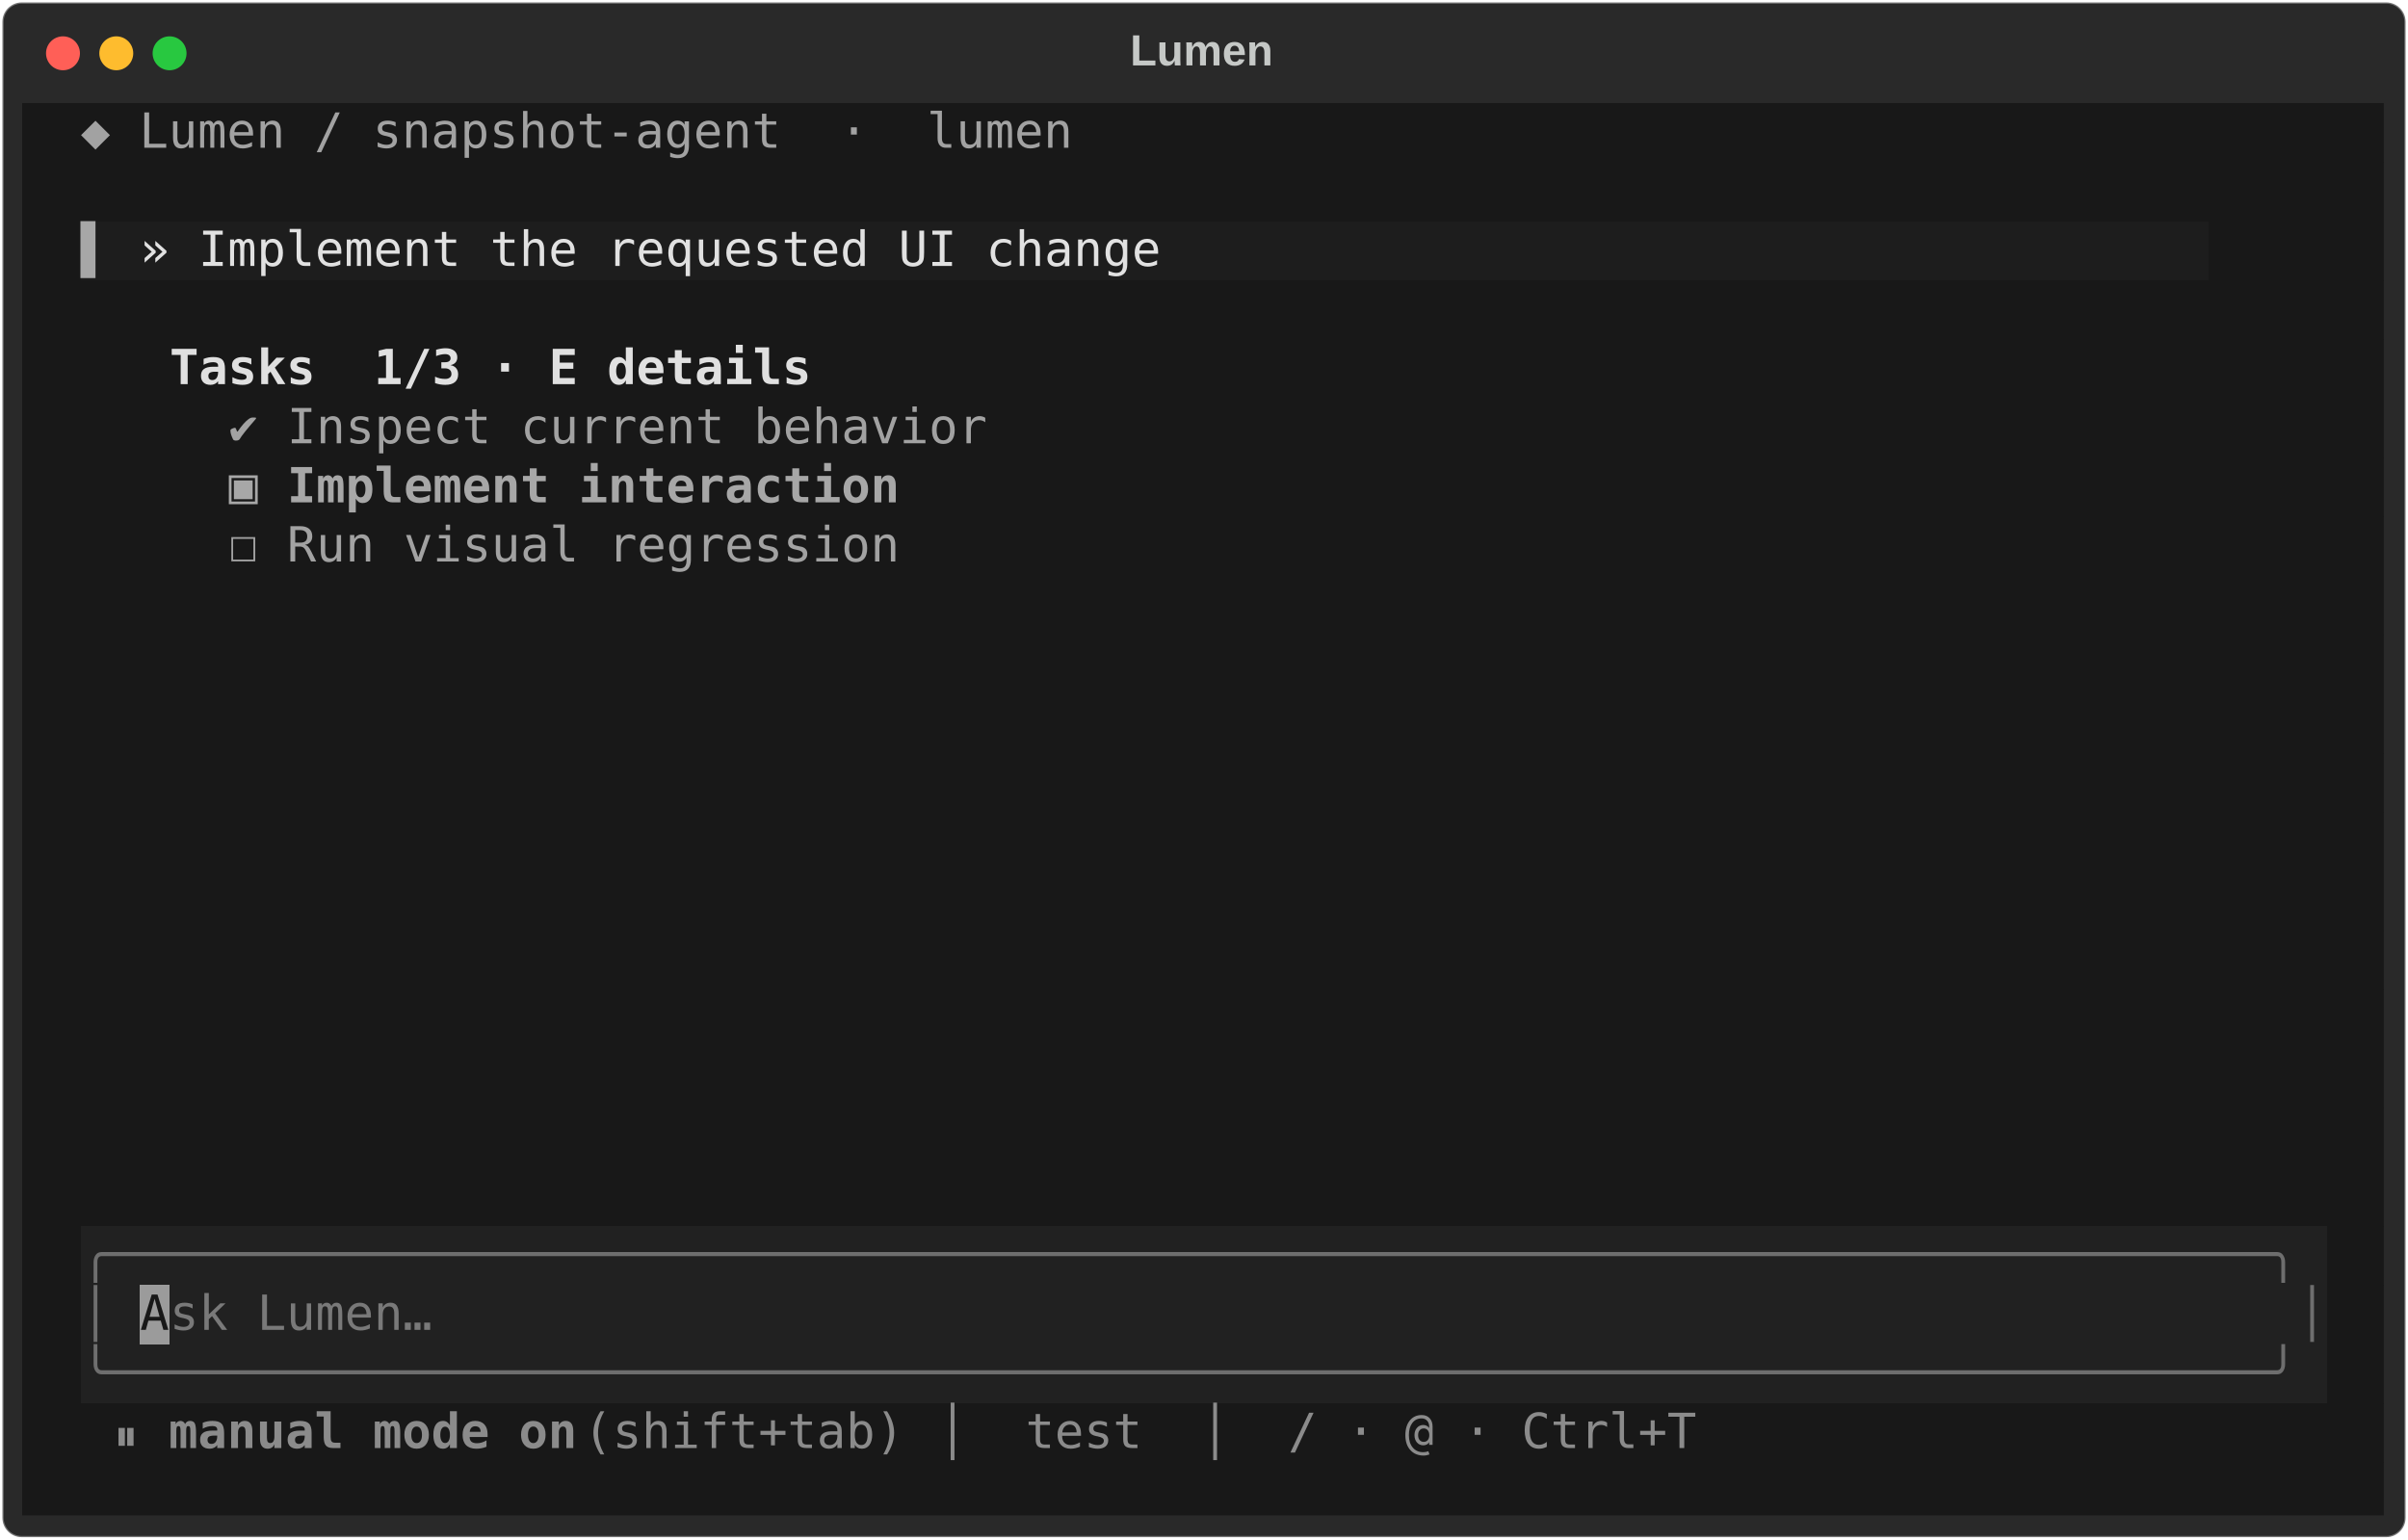
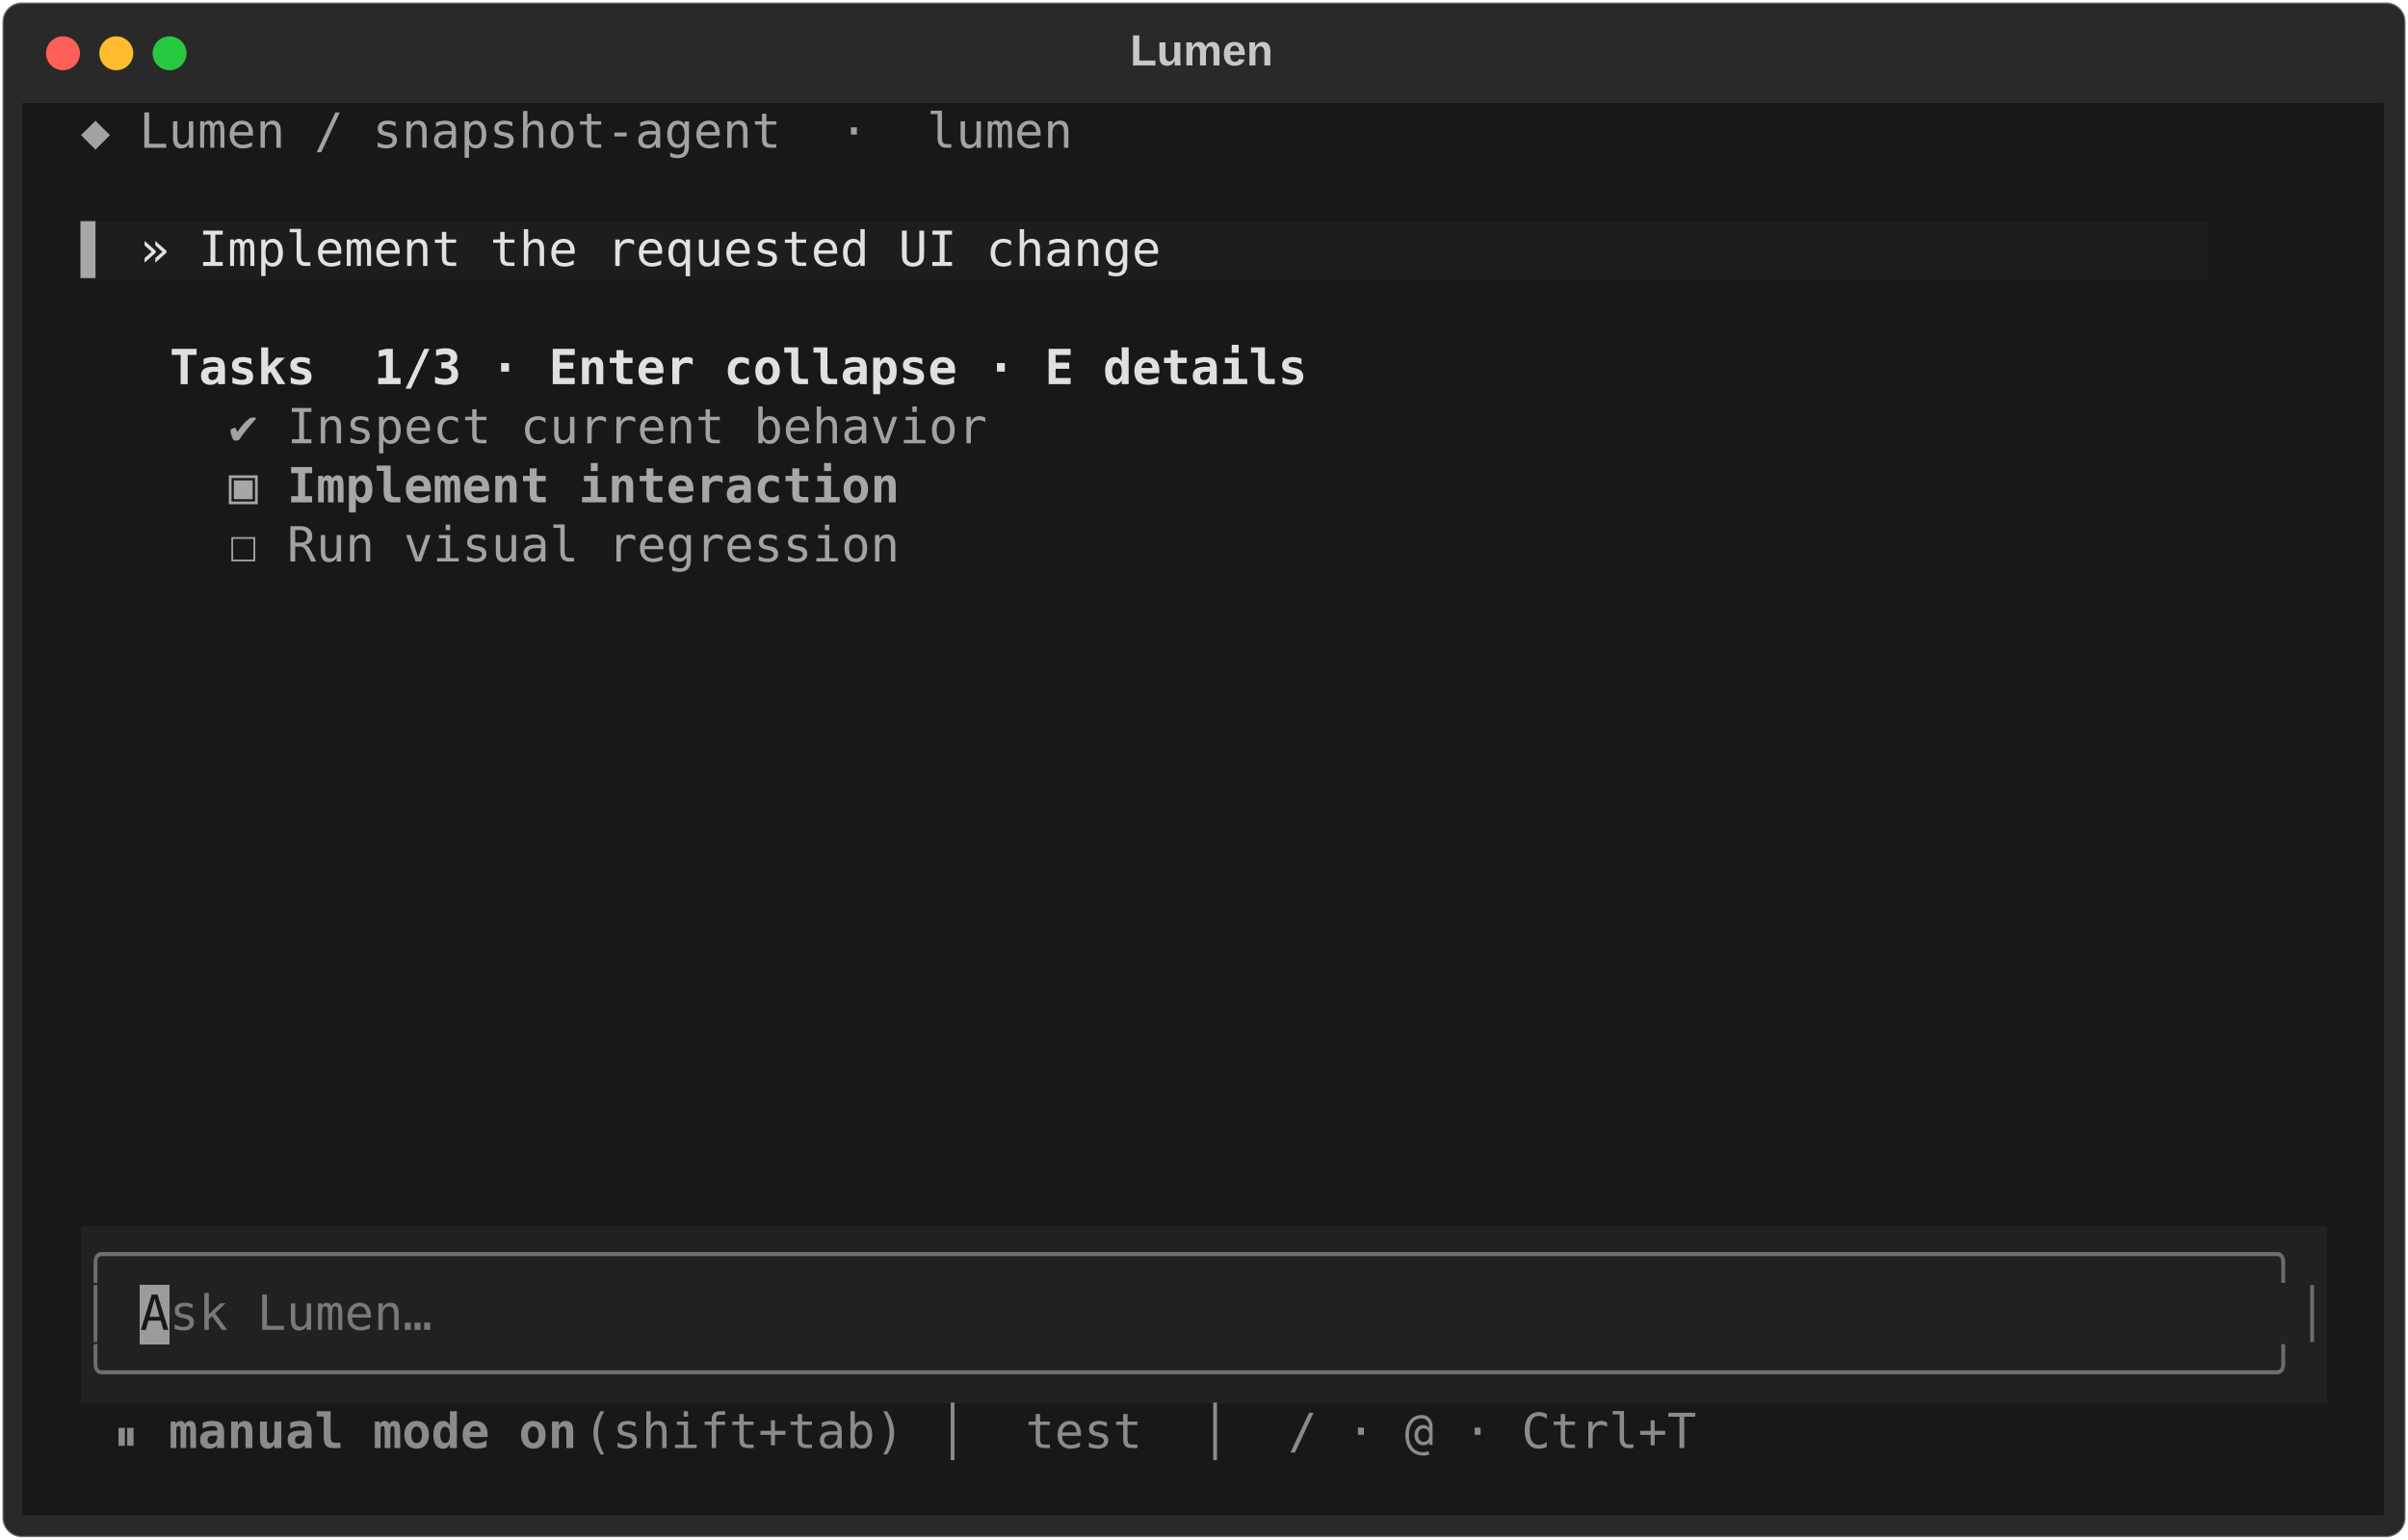
<svg xmlns="http://www.w3.org/2000/svg" class="rich-terminal" viewBox="0 0 994 635.6">
  <style>

    @font-face {
        font-family: "Fira Code";
        src: local("FiraCode-Regular"),
                url("https://cdnjs.cloudflare.com/ajax/libs/firacode/6.2.0/woff2/FiraCode-Regular.woff2") format("woff2"),
                url("https://cdnjs.cloudflare.com/ajax/libs/firacode/6.2.0/woff/FiraCode-Regular.woff") format("woff");
        font-style: normal;
        font-weight: 400;
    }
    @font-face {
        font-family: "Fira Code";
        src: local("FiraCode-Bold"),
                url("https://cdnjs.cloudflare.com/ajax/libs/firacode/6.2.0/woff2/FiraCode-Bold.woff2") format("woff2"),
                url("https://cdnjs.cloudflare.com/ajax/libs/firacode/6.2.0/woff/FiraCode-Bold.woff") format("woff");
        font-style: bold;
        font-weight: 700;
    }

    .terminal-matrix {
        font-family: Fira Code, monospace;
        font-size: 20px;
        line-height: 24.4px;
        font-variant-east-asian: full-width;
    }

    .terminal-title {
        font-size: 18px;
        font-weight: bold;
        font-family: arial;
    }

    .terminal-r1 { fill: #c5c8c6 }
.terminal-r2 { fill: #a2a2a2 }
.terminal-r3 { fill: #a7a7a7 }
.terminal-r4 { fill: #e1e1e1 }
.terminal-r5 { fill: #e0e0e0;font-weight: bold }
.terminal-r6 { fill: #a7a7a7;font-weight: bold }
.terminal-r7 { fill: #6e6e6e }
.terminal-r8 { fill: #181818 }
.terminal-r9 { fill: #797979 }
.terminal-r10 { fill: #8b8b8b;font-weight: bold }
.terminal-r11 { fill: #8b8b8b }
    </style>
  <defs>
    <clipPath id="terminal-clip-terminal">
      <rect x="0" y="0" width="975.0" height="584.6" />
    </clipPath>
    <clipPath id="terminal-line-0">
      <rect x="0" y="1.5" width="976" height="24.65" />
    </clipPath>
    <clipPath id="terminal-line-1">
      <rect x="0" y="25.9" width="976" height="24.65" />
    </clipPath>
    <clipPath id="terminal-line-2">
      <rect x="0" y="50.3" width="976" height="24.65" />
    </clipPath>
    <clipPath id="terminal-line-3">
      <rect x="0" y="74.7" width="976" height="24.65" />
    </clipPath>
    <clipPath id="terminal-line-4">
      <rect x="0" y="99.1" width="976" height="24.65" />
    </clipPath>
    <clipPath id="terminal-line-5">
      <rect x="0" y="123.5" width="976" height="24.65" />
    </clipPath>
    <clipPath id="terminal-line-6">
      <rect x="0" y="147.9" width="976" height="24.65" />
    </clipPath>
    <clipPath id="terminal-line-7">
      <rect x="0" y="172.3" width="976" height="24.65" />
    </clipPath>
    <clipPath id="terminal-line-8">
      <rect x="0" y="196.7" width="976" height="24.65" />
    </clipPath>
    <clipPath id="terminal-line-9">
      <rect x="0" y="221.1" width="976" height="24.65" />
    </clipPath>
    <clipPath id="terminal-line-10">
      <rect x="0" y="245.5" width="976" height="24.65" />
    </clipPath>
    <clipPath id="terminal-line-11">
      <rect x="0" y="269.9" width="976" height="24.65" />
    </clipPath>
    <clipPath id="terminal-line-12">
      <rect x="0" y="294.3" width="976" height="24.65" />
    </clipPath>
    <clipPath id="terminal-line-13">
      <rect x="0" y="318.7" width="976" height="24.65" />
    </clipPath>
    <clipPath id="terminal-line-14">
      <rect x="0" y="343.1" width="976" height="24.65" />
    </clipPath>
    <clipPath id="terminal-line-15">
      <rect x="0" y="367.5" width="976" height="24.65" />
    </clipPath>
    <clipPath id="terminal-line-16">
      <rect x="0" y="391.9" width="976" height="24.65" />
    </clipPath>
    <clipPath id="terminal-line-17">
      <rect x="0" y="416.3" width="976" height="24.65" />
    </clipPath>
    <clipPath id="terminal-line-18">
      <rect x="0" y="440.7" width="976" height="24.65" />
    </clipPath>
    <clipPath id="terminal-line-19">
      <rect x="0" y="465.1" width="976" height="24.65" />
    </clipPath>
    <clipPath id="terminal-line-20">
      <rect x="0" y="489.5" width="976" height="24.65" />
    </clipPath>
    <clipPath id="terminal-line-21">
      <rect x="0" y="513.9" width="976" height="24.65" />
    </clipPath>
    <clipPath id="terminal-line-22">
      <rect x="0" y="538.3" width="976" height="24.65" />
    </clipPath>
  </defs>
  <rect fill="#292929" stroke="rgba(255,255,255,0.35)" stroke-width="1" x="1" y="1" width="992" height="633.6" rx="8" />
  <text class="terminal-title" fill="#c5c8c6" text-anchor="middle" x="496" y="27">Lumen</text>
  <g transform="translate(26,22)">
    <circle cx="0" cy="0" r="7" fill="#ff5f57" />
    <circle cx="22" cy="0" r="7" fill="#febc2e" />
    <circle cx="44" cy="0" r="7" fill="#28c840" />
  </g>
  <g transform="translate(9, 41)" clip-path="url(#terminal-clip-terminal)">
    <rect fill="#181818" x="0" y="1.5" width="24.4" height="24.65" shape-rendering="crispEdges" />
    <rect fill="#181818" x="24.4" y="1.5" width="414.8" height="24.65" shape-rendering="crispEdges" />
    <rect fill="#181818" x="439.2" y="1.5" width="536.8" height="24.65" shape-rendering="crispEdges" />
    <rect fill="#181818" x="0" y="25.9" width="976" height="24.65" shape-rendering="crispEdges" />
    <rect fill="#181818" x="0" y="50.3" width="24.4" height="24.65" shape-rendering="crispEdges" />
    <rect fill="#1d1d1d" x="24.4" y="50.3" width="12.2" height="24.65" shape-rendering="crispEdges" />
    <rect fill="#1d1d1d" x="36.6" y="50.3" width="12.2" height="24.65" shape-rendering="crispEdges" />
    <rect fill="#1d1d1d" x="48.8" y="50.3" width="427" height="24.65" shape-rendering="crispEdges" />
    <rect fill="#1d1d1d" x="475.8" y="50.3" width="427" height="24.65" shape-rendering="crispEdges" />
    <rect fill="#181818" x="902.8" y="50.3" width="73.2" height="24.65" shape-rendering="crispEdges" />
    <rect fill="#181818" x="0" y="74.7" width="976" height="24.65" shape-rendering="crispEdges" />
    <rect fill="#181818" x="0" y="99.1" width="61" height="24.65" shape-rendering="crispEdges" />
-     <rect fill="#181818" x="61" y="99.1" width="268.4" height="24.65" shape-rendering="crispEdges" />
-     <rect fill="#181818" x="329.4" y="99.1" width="646.6" height="24.65" shape-rendering="crispEdges" />
+     <rect fill="#181818" x="61" y="99.1" width="475.8" height="24.65" shape-rendering="crispEdges" />
+     <rect fill="#181818" x="536.8" y="99.1" width="439.2" height="24.65" shape-rendering="crispEdges" />
    <rect fill="#181818" x="0" y="123.5" width="85.4" height="24.65" shape-rendering="crispEdges" />
    <rect fill="#181818" x="85.4" y="123.5" width="317.2" height="24.65" shape-rendering="crispEdges" />
    <rect fill="#181818" x="402.6" y="123.5" width="573.4" height="24.65" shape-rendering="crispEdges" />
    <rect fill="#181818" x="0" y="147.9" width="85.4" height="24.65" shape-rendering="crispEdges" />
    <rect fill="#181818" x="85.4" y="147.9" width="280.6" height="24.65" shape-rendering="crispEdges" />
    <rect fill="#181818" x="366" y="147.9" width="610" height="24.65" shape-rendering="crispEdges" />
    <rect fill="#181818" x="0" y="172.3" width="85.4" height="24.65" shape-rendering="crispEdges" />
    <rect fill="#181818" x="85.4" y="172.3" width="280.6" height="24.65" shape-rendering="crispEdges" />
    <rect fill="#181818" x="366" y="172.3" width="610" height="24.65" shape-rendering="crispEdges" />
    <rect fill="#181818" x="0" y="196.7" width="976" height="24.65" shape-rendering="crispEdges" />
    <rect fill="#181818" x="0" y="221.1" width="976" height="24.65" shape-rendering="crispEdges" />
    <rect fill="#181818" x="0" y="245.5" width="976" height="24.65" shape-rendering="crispEdges" />
    <rect fill="#181818" x="0" y="269.9" width="976" height="24.65" shape-rendering="crispEdges" />
    <rect fill="#181818" x="0" y="294.3" width="976" height="24.65" shape-rendering="crispEdges" />
    <rect fill="#181818" x="0" y="318.7" width="976" height="24.65" shape-rendering="crispEdges" />
    <rect fill="#181818" x="0" y="343.1" width="976" height="24.65" shape-rendering="crispEdges" />
    <rect fill="#181818" x="0" y="367.5" width="976" height="24.65" shape-rendering="crispEdges" />
    <rect fill="#181818" x="0" y="391.9" width="976" height="24.65" shape-rendering="crispEdges" />
    <rect fill="#181818" x="0" y="416.3" width="976" height="24.65" shape-rendering="crispEdges" />
    <rect fill="#181818" x="0" y="440.7" width="976" height="24.65" shape-rendering="crispEdges" />
    <rect fill="#181818" x="0" y="465.1" width="24.4" height="24.65" shape-rendering="crispEdges" />
    <rect fill="#212121" x="24.4" y="465.1" width="927.2" height="24.65" shape-rendering="crispEdges" />
    <rect fill="#181818" x="951.6" y="465.1" width="24.4" height="24.65" shape-rendering="crispEdges" />
    <rect fill="#181818" x="0" y="489.5" width="24.4" height="24.65" shape-rendering="crispEdges" />
    <rect fill="#212121" x="24.4" y="489.5" width="12.2" height="24.65" shape-rendering="crispEdges" />
    <rect fill="#212121" x="36.6" y="489.5" width="12.2" height="24.65" shape-rendering="crispEdges" />
    <rect fill="#9b9b9b" x="48.8" y="489.5" width="12.2" height="24.65" shape-rendering="crispEdges" />
    <rect fill="#212121" x="61" y="489.5" width="109.8" height="24.65" shape-rendering="crispEdges" />
    <rect fill="#212121" x="170.8" y="489.5" width="768.6" height="24.65" shape-rendering="crispEdges" />
    <rect fill="#212121" x="939.4" y="489.5" width="12.2" height="24.65" shape-rendering="crispEdges" />
    <rect fill="#181818" x="951.6" y="489.5" width="24.4" height="24.65" shape-rendering="crispEdges" />
    <rect fill="#181818" x="0" y="513.9" width="24.4" height="24.65" shape-rendering="crispEdges" />
    <rect fill="#212121" x="24.4" y="513.9" width="927.2" height="24.65" shape-rendering="crispEdges" />
    <rect fill="#181818" x="951.6" y="513.9" width="24.4" height="24.65" shape-rendering="crispEdges" />
    <rect fill="#181818" x="0" y="538.3" width="36.6" height="24.65" shape-rendering="crispEdges" />
    <rect fill="#181818" x="36.6" y="538.3" width="195.2" height="24.65" shape-rendering="crispEdges" />
    <rect fill="#181818" x="231.8" y="538.3" width="146.4" height="24.65" shape-rendering="crispEdges" />
    <rect fill="#181818" x="378.2" y="538.3" width="341.6" height="24.65" shape-rendering="crispEdges" />
    <rect fill="#181818" x="719.8" y="538.3" width="256.2" height="24.65" shape-rendering="crispEdges" />
    <rect fill="#181818" x="0" y="562.7" width="976" height="24.65" shape-rendering="crispEdges" />
    <g class="terminal-matrix">
      <text class="terminal-r2" x="24.4" y="20" textLength="414.8" clip-path="url(#terminal-line-0)">◆ Lumen / snapshot-agent  ·  lumen</text>
      <text class="terminal-r1" x="976" y="20" textLength="12.2" clip-path="url(#terminal-line-0)">
</text>
      <text class="terminal-r1" x="976" y="44.4" textLength="12.2" clip-path="url(#terminal-line-1)">
</text>
      <text class="terminal-r3" x="24.4" y="68.8" textLength="12.2" clip-path="url(#terminal-line-2)">▌</text>
      <text class="terminal-r4" x="48.8" y="68.8" textLength="427" clip-path="url(#terminal-line-2)">» Implement the requested UI change</text>
      <text class="terminal-r1" x="976" y="68.8" textLength="12.2" clip-path="url(#terminal-line-2)">
</text>
      <text class="terminal-r1" x="976" y="93.2" textLength="12.2" clip-path="url(#terminal-line-3)">
</text>
-       <text class="terminal-r5" x="61" y="117.6" textLength="268.4" clip-path="url(#terminal-line-4)">Tasks  1/3 · E details</text>
+       <text class="terminal-r5" x="61" y="117.6" textLength="475.8" clip-path="url(#terminal-line-4)">Tasks  1/3 · Enter collapse · E details</text>
      <text class="terminal-r1" x="976" y="117.6" textLength="12.2" clip-path="url(#terminal-line-4)">
</text>
      <text class="terminal-r2" x="85.4" y="142" textLength="317.2" clip-path="url(#terminal-line-5)">✔ Inspect current behavior</text>
      <text class="terminal-r1" x="976" y="142" textLength="12.2" clip-path="url(#terminal-line-5)">
</text>
      <text class="terminal-r6" x="85.4" y="166.4" textLength="280.6" clip-path="url(#terminal-line-6)">▣ Implement interaction</text>
      <text class="terminal-r1" x="976" y="166.4" textLength="12.2" clip-path="url(#terminal-line-6)">
</text>
      <text class="terminal-r2" x="85.4" y="190.8" textLength="280.6" clip-path="url(#terminal-line-7)">☐ Run visual regression</text>
      <text class="terminal-r1" x="976" y="190.8" textLength="12.2" clip-path="url(#terminal-line-7)">
</text>
      <text class="terminal-r1" x="976" y="215.2" textLength="12.2" clip-path="url(#terminal-line-8)">
</text>
      <text class="terminal-r1" x="976" y="239.6" textLength="12.2" clip-path="url(#terminal-line-9)">
</text>
      <text class="terminal-r1" x="976" y="264" textLength="12.2" clip-path="url(#terminal-line-10)">
</text>
      <text class="terminal-r1" x="976" y="288.4" textLength="12.2" clip-path="url(#terminal-line-11)">
</text>
      <text class="terminal-r1" x="976" y="312.8" textLength="12.2" clip-path="url(#terminal-line-12)">
</text>
      <text class="terminal-r1" x="976" y="337.2" textLength="12.2" clip-path="url(#terminal-line-13)">
</text>
      <text class="terminal-r1" x="976" y="361.6" textLength="12.2" clip-path="url(#terminal-line-14)">
</text>
      <text class="terminal-r1" x="976" y="386" textLength="12.2" clip-path="url(#terminal-line-15)">
</text>
      <text class="terminal-r1" x="976" y="410.4" textLength="12.2" clip-path="url(#terminal-line-16)">
</text>
      <text class="terminal-r1" x="976" y="434.8" textLength="12.2" clip-path="url(#terminal-line-17)">
</text>
      <text class="terminal-r1" x="976" y="459.2" textLength="12.2" clip-path="url(#terminal-line-18)">
</text>
      <text class="terminal-r7" x="24.4" y="483.6" textLength="927.2" clip-path="url(#terminal-line-19)">╭──────────────────────────────────────────────────────────────────────────╮</text>
      <text class="terminal-r1" x="976" y="483.6" textLength="12.2" clip-path="url(#terminal-line-19)">
</text>
      <text class="terminal-r7" x="24.4" y="508" textLength="12.2" clip-path="url(#terminal-line-20)">│</text>
      <text class="terminal-r8" x="48.8" y="508" textLength="12.2" clip-path="url(#terminal-line-20)">A</text>
      <text class="terminal-r9" x="61" y="508" textLength="109.8" clip-path="url(#terminal-line-20)">sk Lumen…</text>
      <text class="terminal-r7" x="939.4" y="508" textLength="12.2" clip-path="url(#terminal-line-20)">│</text>
      <text class="terminal-r1" x="976" y="508" textLength="12.2" clip-path="url(#terminal-line-20)">
</text>
      <text class="terminal-r7" x="24.4" y="532.4" textLength="927.2" clip-path="url(#terminal-line-21)">╰──────────────────────────────────────────────────────────────────────────╯</text>
      <text class="terminal-r1" x="976" y="532.4" textLength="12.2" clip-path="url(#terminal-line-21)">
</text>
      <text class="terminal-r10" x="36.6" y="556.8" textLength="195.2" clip-path="url(#terminal-line-22)">⏸ manual mode on</text>
      <text class="terminal-r11" x="231.8" y="556.8" textLength="146.4" clip-path="url(#terminal-line-22)"> (shift+tab)</text>
      <text class="terminal-r11" x="378.2" y="556.8" textLength="341.6" clip-path="url(#terminal-line-22)">  │  test  │  / · @ · Ctrl+T</text>
      <text class="terminal-r1" x="976" y="556.8" textLength="12.2" clip-path="url(#terminal-line-22)">
</text>
    </g>
  </g>
</svg>
